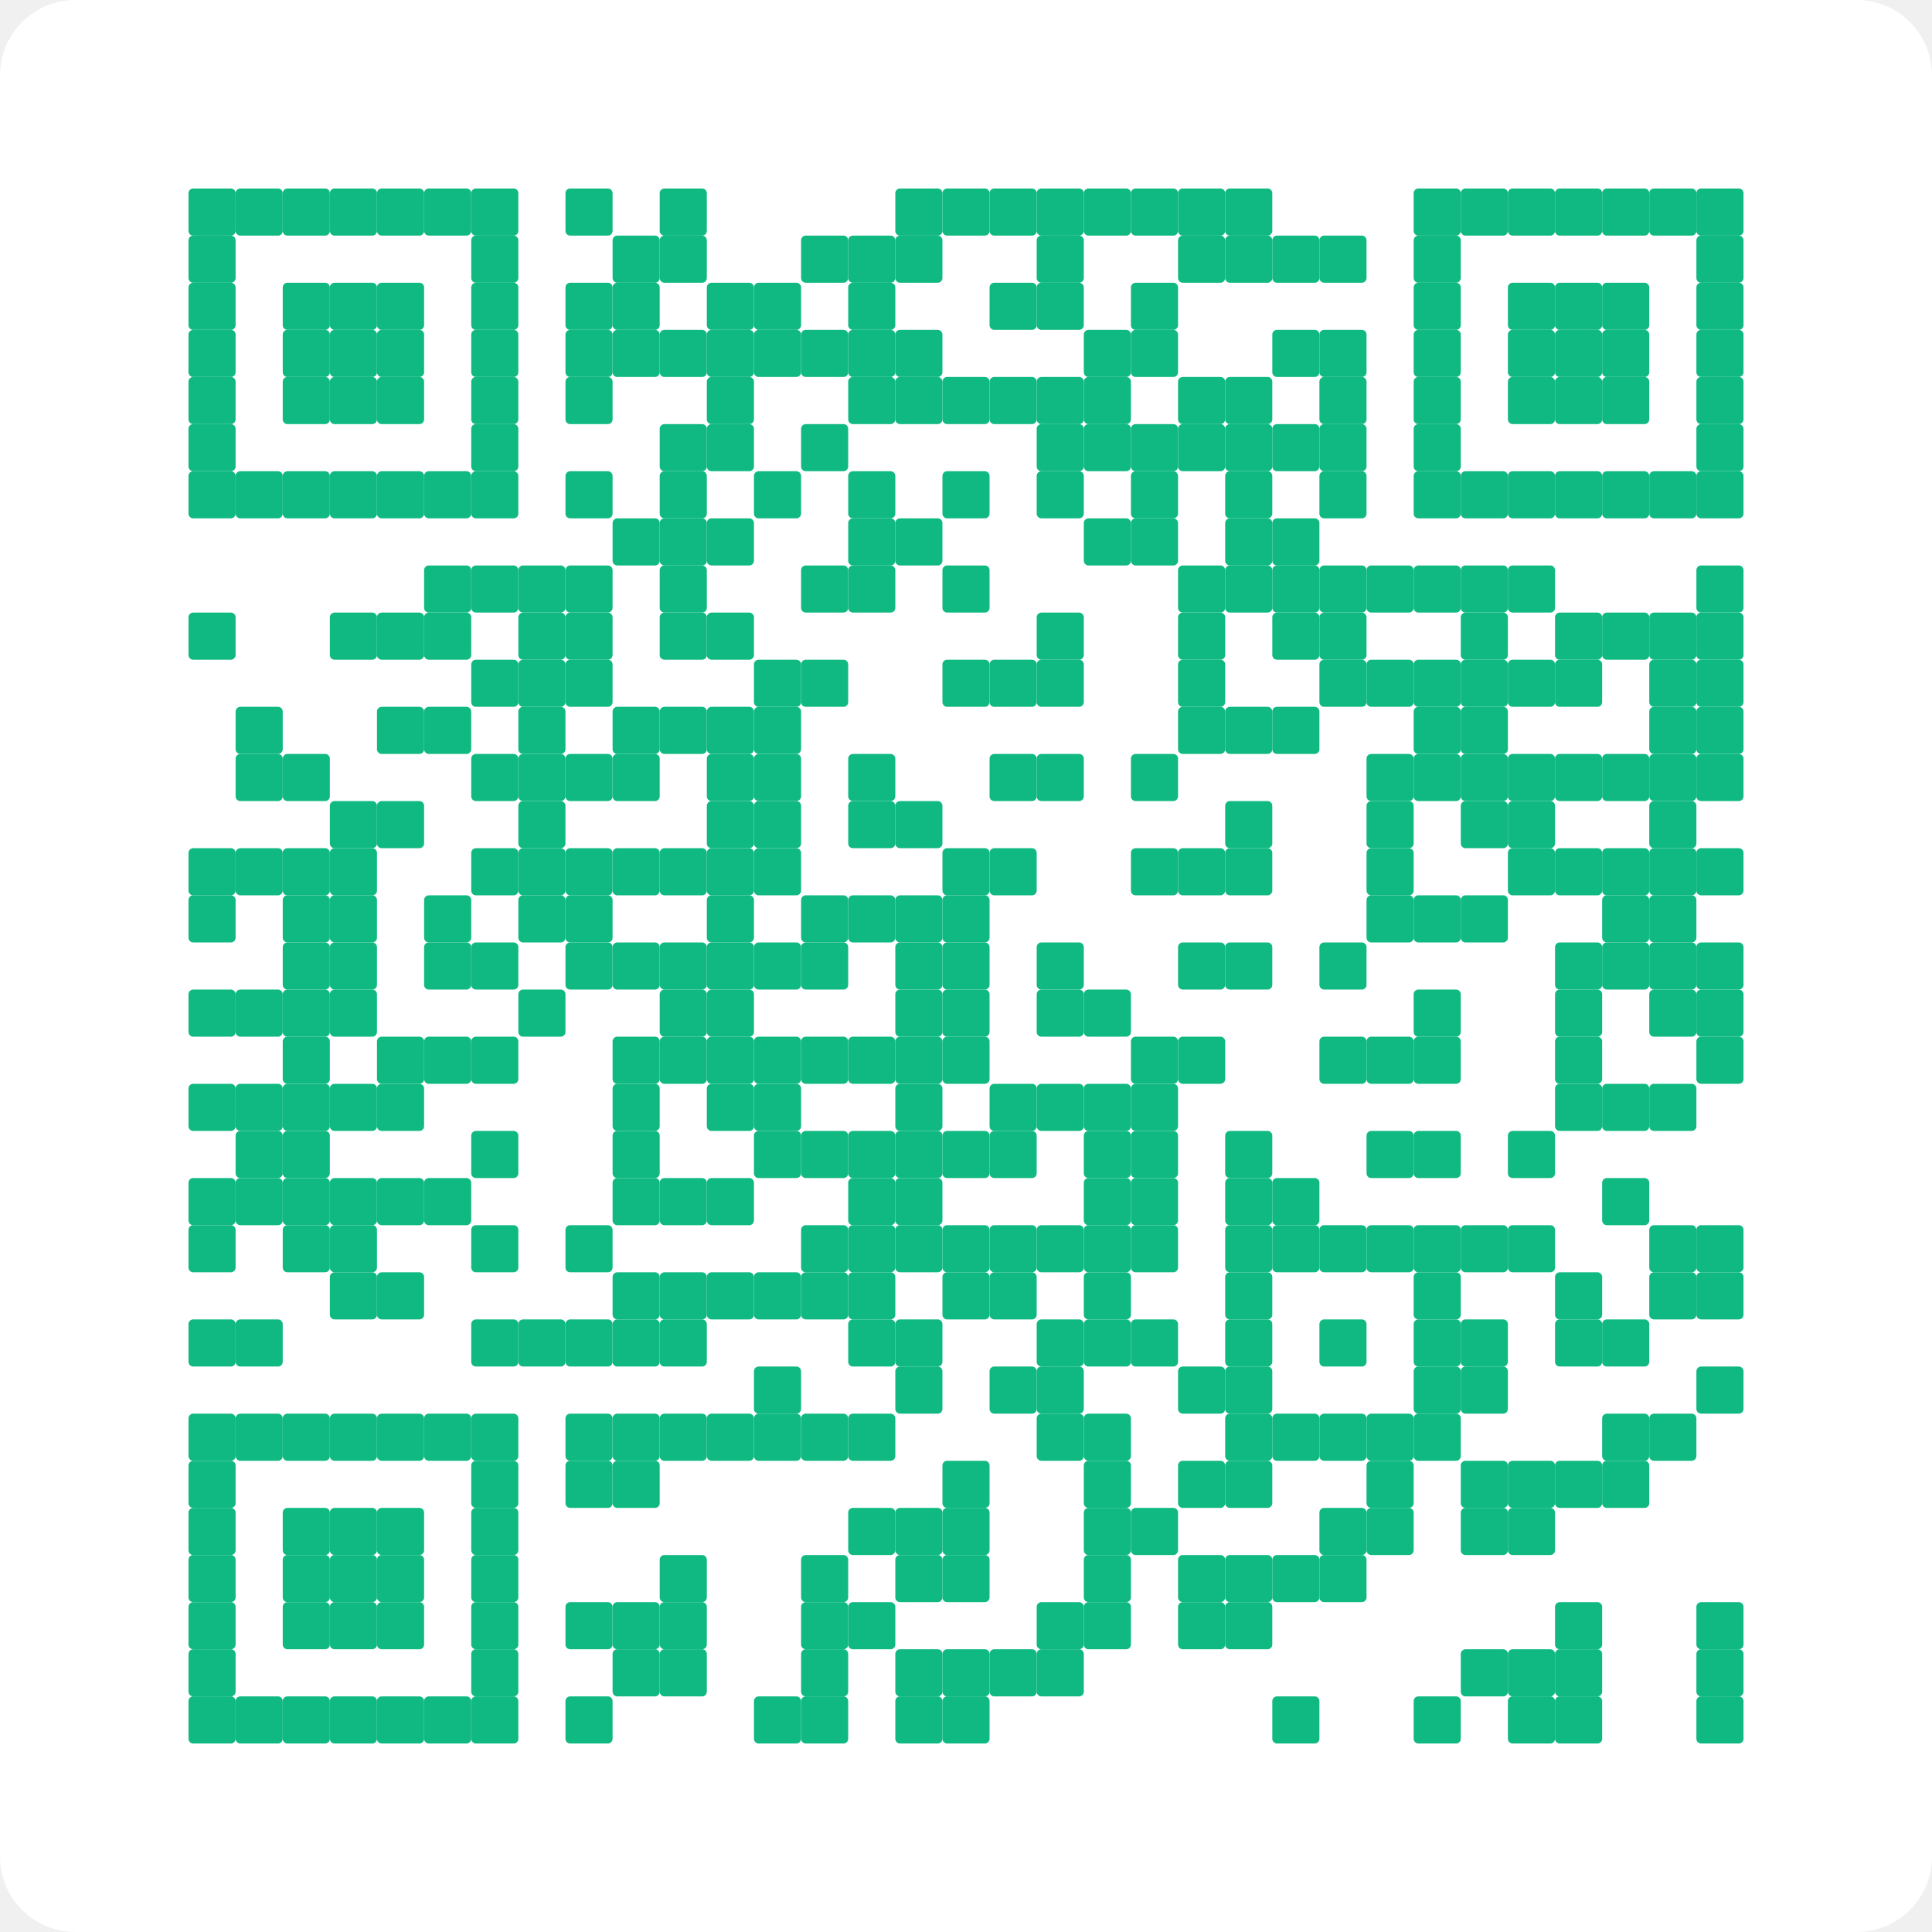
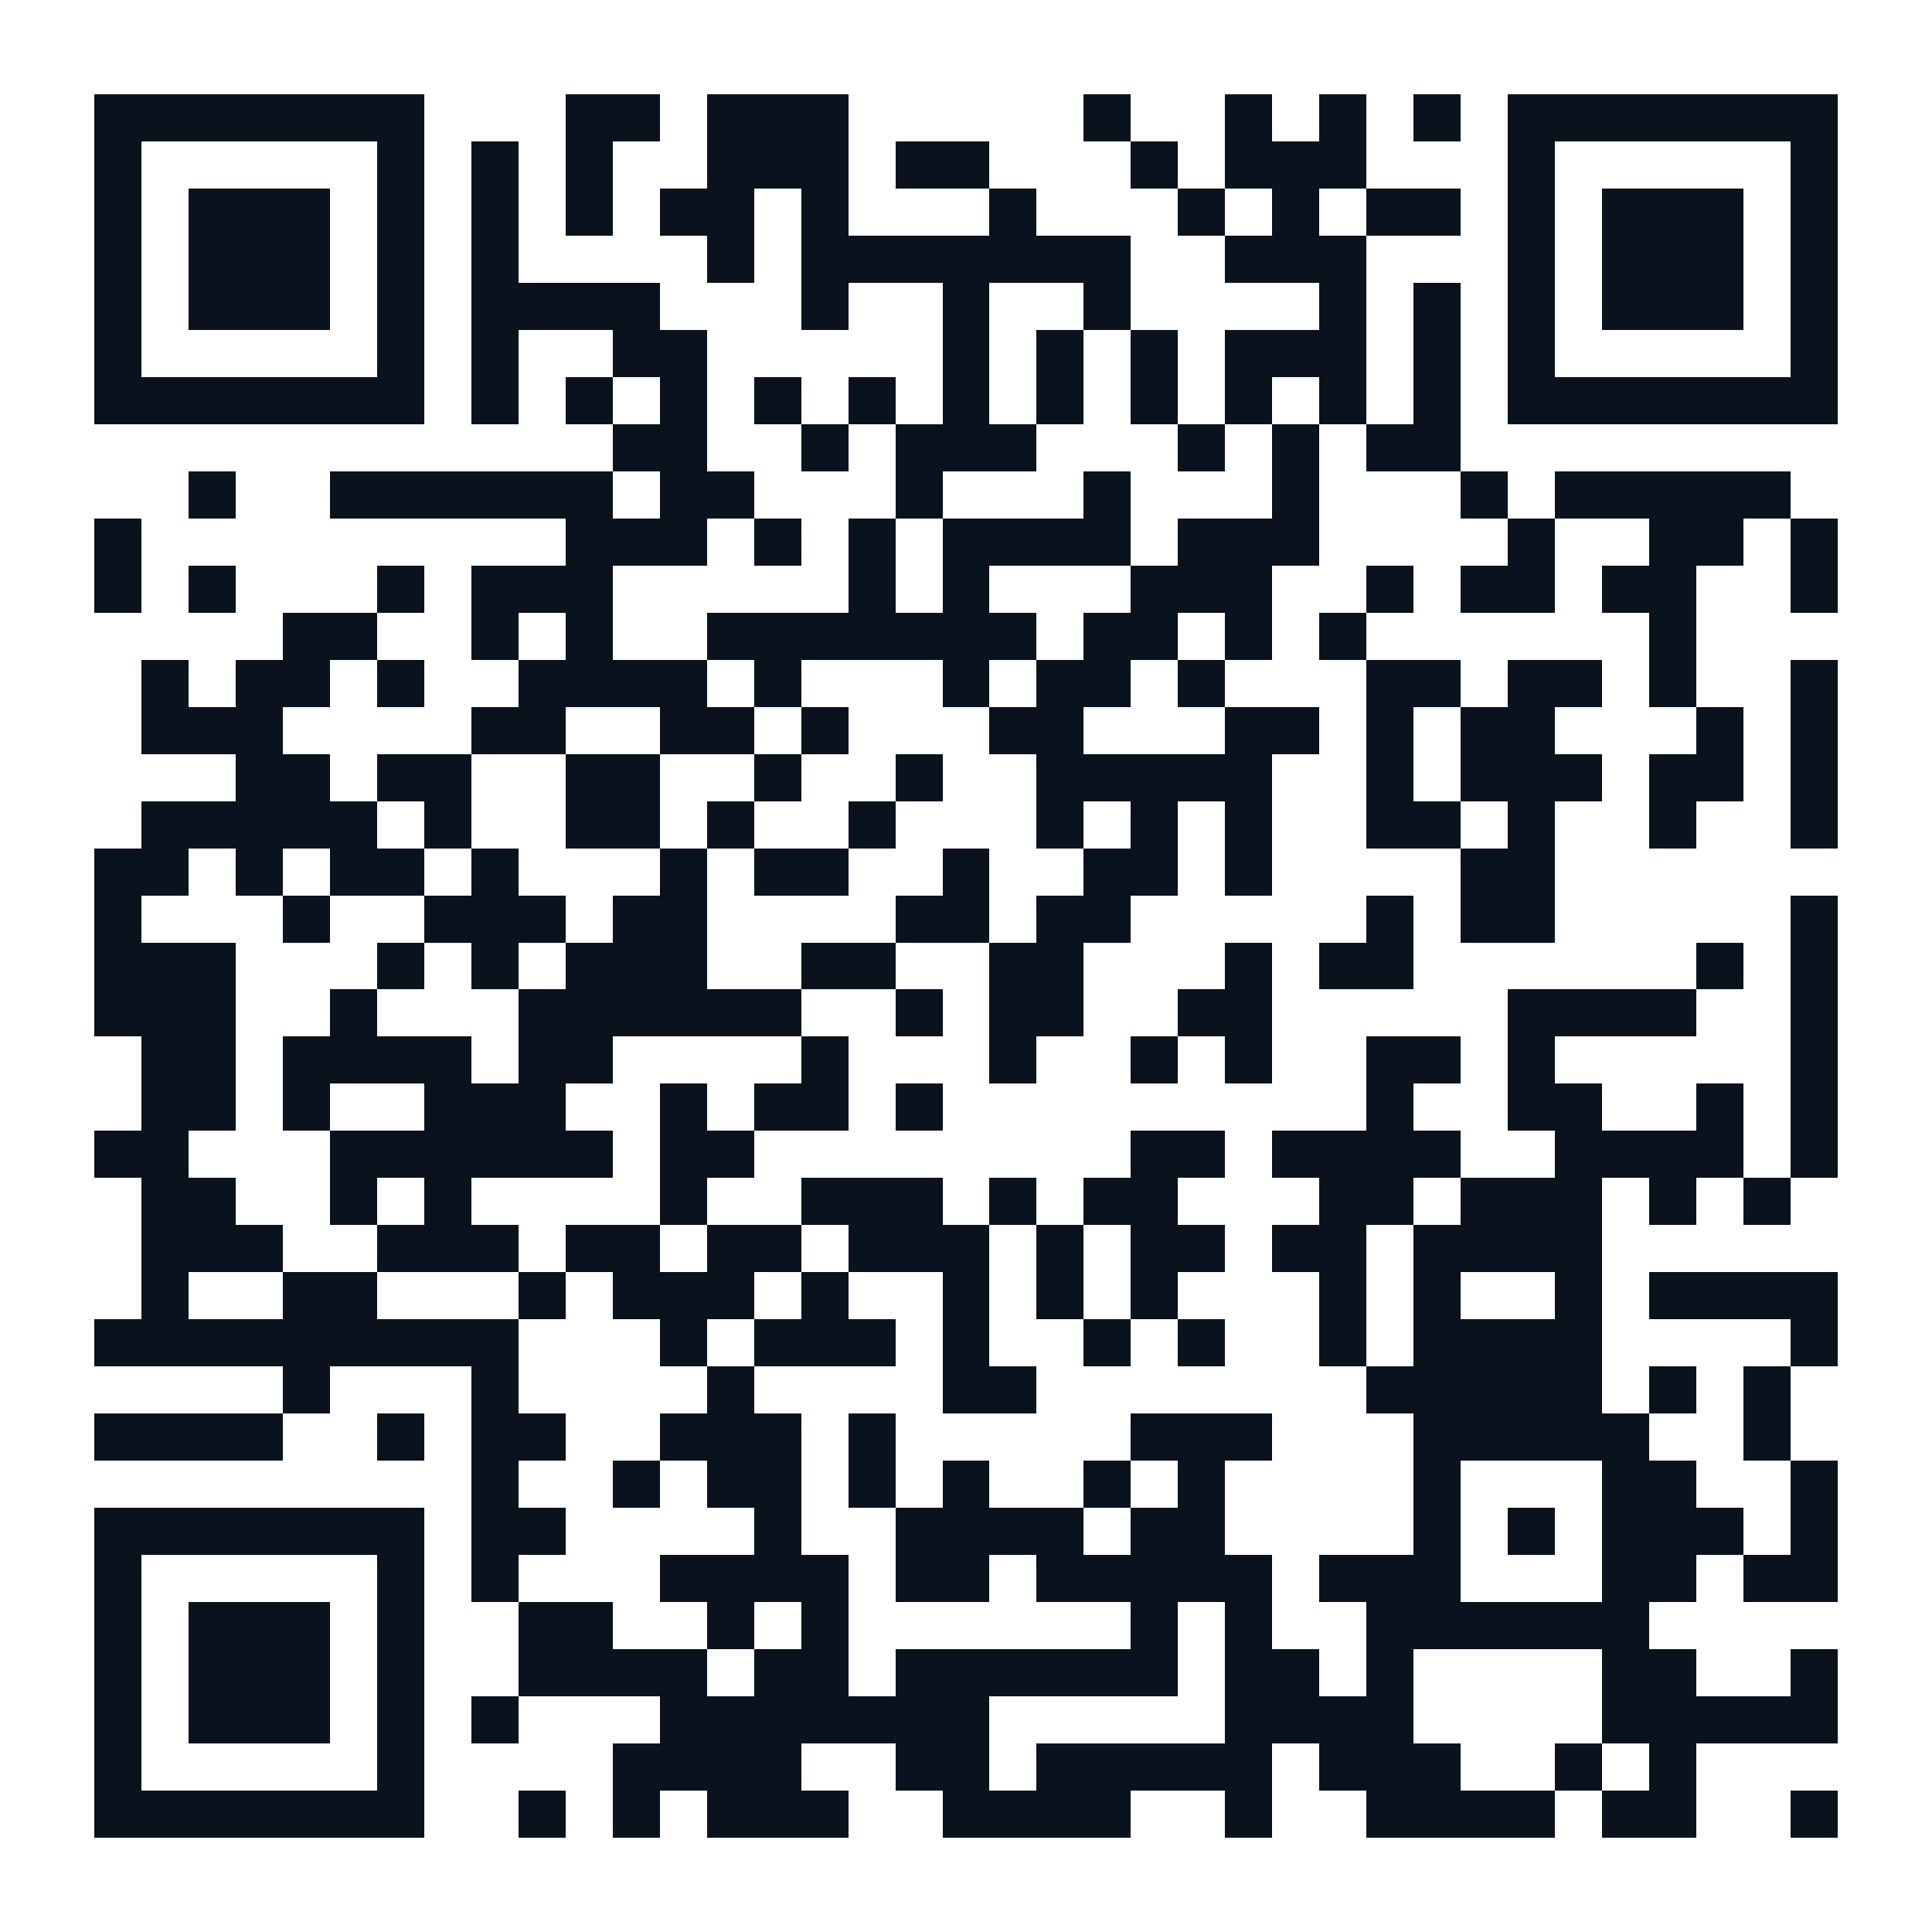
- <svg xmlns="http://www.w3.org/2000/svg" viewBox="0 0 410 410" width="100%" height="100%">
-   <rect width="410" height="410" fill="#ffffff" rx="16" />
-   <g fill="#10b981">
-     <rect x="40" y="40" width="10" height="10" rx="1" />
-     <rect x="50" y="40" width="10" height="10" rx="1" />
-     <rect x="60" y="40" width="10" height="10" rx="1" />
-     <rect x="70" y="40" width="10" height="10" rx="1" />
-     <rect x="80" y="40" width="10" height="10" rx="1" />
-     <rect x="90" y="40" width="10" height="10" rx="1" />
-     <rect x="100" y="40" width="10" height="10" rx="1" />
-     <rect x="120" y="40" width="10" height="10" rx="1" />
-     <rect x="140" y="40" width="10" height="10" rx="1" />
-     <rect x="190" y="40" width="10" height="10" rx="1" />
-     <rect x="200" y="40" width="10" height="10" rx="1" />
-     <rect x="210" y="40" width="10" height="10" rx="1" />
-     <rect x="220" y="40" width="10" height="10" rx="1" />
-     <rect x="230" y="40" width="10" height="10" rx="1" />
-     <rect x="240" y="40" width="10" height="10" rx="1" />
-     <rect x="250" y="40" width="10" height="10" rx="1" />
-     <rect x="260" y="40" width="10" height="10" rx="1" />
-     <rect x="300" y="40" width="10" height="10" rx="1" />
-     <rect x="310" y="40" width="10" height="10" rx="1" />
-     <rect x="320" y="40" width="10" height="10" rx="1" />
-     <rect x="330" y="40" width="10" height="10" rx="1" />
-     <rect x="340" y="40" width="10" height="10" rx="1" />
-     <rect x="350" y="40" width="10" height="10" rx="1" />
-     <rect x="360" y="40" width="10" height="10" rx="1" />
-     <rect x="40" y="50" width="10" height="10" rx="1" />
-     <rect x="100" y="50" width="10" height="10" rx="1" />
-     <rect x="130" y="50" width="10" height="10" rx="1" />
-     <rect x="140" y="50" width="10" height="10" rx="1" />
-     <rect x="170" y="50" width="10" height="10" rx="1" />
-     <rect x="180" y="50" width="10" height="10" rx="1" />
-     <rect x="190" y="50" width="10" height="10" rx="1" />
-     <rect x="220" y="50" width="10" height="10" rx="1" />
-     <rect x="250" y="50" width="10" height="10" rx="1" />
-     <rect x="260" y="50" width="10" height="10" rx="1" />
-     <rect x="270" y="50" width="10" height="10" rx="1" />
-     <rect x="280" y="50" width="10" height="10" rx="1" />
-     <rect x="300" y="50" width="10" height="10" rx="1" />
-     <rect x="360" y="50" width="10" height="10" rx="1" />
-     <rect x="40" y="60" width="10" height="10" rx="1" />
-     <rect x="60" y="60" width="10" height="10" rx="1" />
-     <rect x="70" y="60" width="10" height="10" rx="1" />
-     <rect x="80" y="60" width="10" height="10" rx="1" />
-     <rect x="100" y="60" width="10" height="10" rx="1" />
-     <rect x="120" y="60" width="10" height="10" rx="1" />
-     <rect x="130" y="60" width="10" height="10" rx="1" />
-     <rect x="150" y="60" width="10" height="10" rx="1" />
-     <rect x="160" y="60" width="10" height="10" rx="1" />
-     <rect x="180" y="60" width="10" height="10" rx="1" />
-     <rect x="210" y="60" width="10" height="10" rx="1" />
-     <rect x="220" y="60" width="10" height="10" rx="1" />
-     <rect x="240" y="60" width="10" height="10" rx="1" />
-     <rect x="300" y="60" width="10" height="10" rx="1" />
-     <rect x="320" y="60" width="10" height="10" rx="1" />
-     <rect x="330" y="60" width="10" height="10" rx="1" />
-     <rect x="340" y="60" width="10" height="10" rx="1" />
-     <rect x="360" y="60" width="10" height="10" rx="1" />
-     <rect x="40" y="70" width="10" height="10" rx="1" />
-     <rect x="60" y="70" width="10" height="10" rx="1" />
-     <rect x="70" y="70" width="10" height="10" rx="1" />
-     <rect x="80" y="70" width="10" height="10" rx="1" />
-     <rect x="100" y="70" width="10" height="10" rx="1" />
-     <rect x="120" y="70" width="10" height="10" rx="1" />
-     <rect x="130" y="70" width="10" height="10" rx="1" />
-     <rect x="140" y="70" width="10" height="10" rx="1" />
-     <rect x="150" y="70" width="10" height="10" rx="1" />
-     <rect x="160" y="70" width="10" height="10" rx="1" />
-     <rect x="170" y="70" width="10" height="10" rx="1" />
-     <rect x="180" y="70" width="10" height="10" rx="1" />
-     <rect x="190" y="70" width="10" height="10" rx="1" />
-     <rect x="230" y="70" width="10" height="10" rx="1" />
-     <rect x="240" y="70" width="10" height="10" rx="1" />
-     <rect x="270" y="70" width="10" height="10" rx="1" />
-     <rect x="280" y="70" width="10" height="10" rx="1" />
-     <rect x="300" y="70" width="10" height="10" rx="1" />
-     <rect x="320" y="70" width="10" height="10" rx="1" />
-     <rect x="330" y="70" width="10" height="10" rx="1" />
-     <rect x="340" y="70" width="10" height="10" rx="1" />
-     <rect x="360" y="70" width="10" height="10" rx="1" />
-     <rect x="40" y="80" width="10" height="10" rx="1" />
-     <rect x="60" y="80" width="10" height="10" rx="1" />
-     <rect x="70" y="80" width="10" height="10" rx="1" />
-     <rect x="80" y="80" width="10" height="10" rx="1" />
-     <rect x="100" y="80" width="10" height="10" rx="1" />
-     <rect x="120" y="80" width="10" height="10" rx="1" />
-     <rect x="150" y="80" width="10" height="10" rx="1" />
-     <rect x="180" y="80" width="10" height="10" rx="1" />
-     <rect x="190" y="80" width="10" height="10" rx="1" />
-     <rect x="200" y="80" width="10" height="10" rx="1" />
-     <rect x="210" y="80" width="10" height="10" rx="1" />
-     <rect x="220" y="80" width="10" height="10" rx="1" />
-     <rect x="230" y="80" width="10" height="10" rx="1" />
-     <rect x="250" y="80" width="10" height="10" rx="1" />
-     <rect x="260" y="80" width="10" height="10" rx="1" />
-     <rect x="280" y="80" width="10" height="10" rx="1" />
-     <rect x="300" y="80" width="10" height="10" rx="1" />
-     <rect x="320" y="80" width="10" height="10" rx="1" />
-     <rect x="330" y="80" width="10" height="10" rx="1" />
-     <rect x="340" y="80" width="10" height="10" rx="1" />
-     <rect x="360" y="80" width="10" height="10" rx="1" />
-     <rect x="40" y="90" width="10" height="10" rx="1" />
-     <rect x="100" y="90" width="10" height="10" rx="1" />
-     <rect x="140" y="90" width="10" height="10" rx="1" />
-     <rect x="150" y="90" width="10" height="10" rx="1" />
-     <rect x="170" y="90" width="10" height="10" rx="1" />
-     <rect x="220" y="90" width="10" height="10" rx="1" />
-     <rect x="230" y="90" width="10" height="10" rx="1" />
-     <rect x="240" y="90" width="10" height="10" rx="1" />
-     <rect x="250" y="90" width="10" height="10" rx="1" />
-     <rect x="260" y="90" width="10" height="10" rx="1" />
-     <rect x="270" y="90" width="10" height="10" rx="1" />
-     <rect x="280" y="90" width="10" height="10" rx="1" />
-     <rect x="300" y="90" width="10" height="10" rx="1" />
-     <rect x="360" y="90" width="10" height="10" rx="1" />
-     <rect x="40" y="100" width="10" height="10" rx="1" />
-     <rect x="50" y="100" width="10" height="10" rx="1" />
-     <rect x="60" y="100" width="10" height="10" rx="1" />
-     <rect x="70" y="100" width="10" height="10" rx="1" />
-     <rect x="80" y="100" width="10" height="10" rx="1" />
-     <rect x="90" y="100" width="10" height="10" rx="1" />
-     <rect x="100" y="100" width="10" height="10" rx="1" />
-     <rect x="120" y="100" width="10" height="10" rx="1" />
-     <rect x="140" y="100" width="10" height="10" rx="1" />
-     <rect x="160" y="100" width="10" height="10" rx="1" />
-     <rect x="180" y="100" width="10" height="10" rx="1" />
-     <rect x="200" y="100" width="10" height="10" rx="1" />
-     <rect x="220" y="100" width="10" height="10" rx="1" />
-     <rect x="240" y="100" width="10" height="10" rx="1" />
-     <rect x="260" y="100" width="10" height="10" rx="1" />
-     <rect x="280" y="100" width="10" height="10" rx="1" />
-     <rect x="300" y="100" width="10" height="10" rx="1" />
-     <rect x="310" y="100" width="10" height="10" rx="1" />
-     <rect x="320" y="100" width="10" height="10" rx="1" />
-     <rect x="330" y="100" width="10" height="10" rx="1" />
-     <rect x="340" y="100" width="10" height="10" rx="1" />
-     <rect x="350" y="100" width="10" height="10" rx="1" />
-     <rect x="360" y="100" width="10" height="10" rx="1" />
-     <rect x="130" y="110" width="10" height="10" rx="1" />
-     <rect x="140" y="110" width="10" height="10" rx="1" />
-     <rect x="150" y="110" width="10" height="10" rx="1" />
-     <rect x="180" y="110" width="10" height="10" rx="1" />
-     <rect x="190" y="110" width="10" height="10" rx="1" />
-     <rect x="230" y="110" width="10" height="10" rx="1" />
-     <rect x="240" y="110" width="10" height="10" rx="1" />
-     <rect x="260" y="110" width="10" height="10" rx="1" />
-     <rect x="270" y="110" width="10" height="10" rx="1" />
-     <rect x="90" y="120" width="10" height="10" rx="1" />
-     <rect x="100" y="120" width="10" height="10" rx="1" />
-     <rect x="110" y="120" width="10" height="10" rx="1" />
-     <rect x="120" y="120" width="10" height="10" rx="1" />
-     <rect x="140" y="120" width="10" height="10" rx="1" />
-     <rect x="170" y="120" width="10" height="10" rx="1" />
-     <rect x="180" y="120" width="10" height="10" rx="1" />
-     <rect x="200" y="120" width="10" height="10" rx="1" />
-     <rect x="250" y="120" width="10" height="10" rx="1" />
-     <rect x="260" y="120" width="10" height="10" rx="1" />
-     <rect x="270" y="120" width="10" height="10" rx="1" />
-     <rect x="280" y="120" width="10" height="10" rx="1" />
-     <rect x="290" y="120" width="10" height="10" rx="1" />
-     <rect x="300" y="120" width="10" height="10" rx="1" />
-     <rect x="310" y="120" width="10" height="10" rx="1" />
-     <rect x="320" y="120" width="10" height="10" rx="1" />
-     <rect x="360" y="120" width="10" height="10" rx="1" />
-     <rect x="40" y="130" width="10" height="10" rx="1" />
-     <rect x="70" y="130" width="10" height="10" rx="1" />
-     <rect x="80" y="130" width="10" height="10" rx="1" />
-     <rect x="90" y="130" width="10" height="10" rx="1" />
-     <rect x="110" y="130" width="10" height="10" rx="1" />
-     <rect x="120" y="130" width="10" height="10" rx="1" />
-     <rect x="140" y="130" width="10" height="10" rx="1" />
-     <rect x="150" y="130" width="10" height="10" rx="1" />
-     <rect x="220" y="130" width="10" height="10" rx="1" />
-     <rect x="250" y="130" width="10" height="10" rx="1" />
-     <rect x="270" y="130" width="10" height="10" rx="1" />
-     <rect x="280" y="130" width="10" height="10" rx="1" />
-     <rect x="310" y="130" width="10" height="10" rx="1" />
-     <rect x="330" y="130" width="10" height="10" rx="1" />
-     <rect x="340" y="130" width="10" height="10" rx="1" />
-     <rect x="350" y="130" width="10" height="10" rx="1" />
-     <rect x="360" y="130" width="10" height="10" rx="1" />
-     <rect x="100" y="140" width="10" height="10" rx="1" />
-     <rect x="110" y="140" width="10" height="10" rx="1" />
-     <rect x="120" y="140" width="10" height="10" rx="1" />
-     <rect x="160" y="140" width="10" height="10" rx="1" />
-     <rect x="170" y="140" width="10" height="10" rx="1" />
-     <rect x="200" y="140" width="10" height="10" rx="1" />
-     <rect x="210" y="140" width="10" height="10" rx="1" />
-     <rect x="220" y="140" width="10" height="10" rx="1" />
-     <rect x="250" y="140" width="10" height="10" rx="1" />
-     <rect x="280" y="140" width="10" height="10" rx="1" />
-     <rect x="290" y="140" width="10" height="10" rx="1" />
-     <rect x="300" y="140" width="10" height="10" rx="1" />
-     <rect x="310" y="140" width="10" height="10" rx="1" />
-     <rect x="320" y="140" width="10" height="10" rx="1" />
-     <rect x="330" y="140" width="10" height="10" rx="1" />
-     <rect x="350" y="140" width="10" height="10" rx="1" />
-     <rect x="360" y="140" width="10" height="10" rx="1" />
-     <rect x="50" y="150" width="10" height="10" rx="1" />
-     <rect x="80" y="150" width="10" height="10" rx="1" />
-     <rect x="90" y="150" width="10" height="10" rx="1" />
-     <rect x="110" y="150" width="10" height="10" rx="1" />
-     <rect x="130" y="150" width="10" height="10" rx="1" />
-     <rect x="140" y="150" width="10" height="10" rx="1" />
-     <rect x="150" y="150" width="10" height="10" rx="1" />
-     <rect x="160" y="150" width="10" height="10" rx="1" />
-     <rect x="250" y="150" width="10" height="10" rx="1" />
-     <rect x="260" y="150" width="10" height="10" rx="1" />
-     <rect x="270" y="150" width="10" height="10" rx="1" />
-     <rect x="300" y="150" width="10" height="10" rx="1" />
-     <rect x="310" y="150" width="10" height="10" rx="1" />
-     <rect x="350" y="150" width="10" height="10" rx="1" />
-     <rect x="360" y="150" width="10" height="10" rx="1" />
-     <rect x="50" y="160" width="10" height="10" rx="1" />
-     <rect x="60" y="160" width="10" height="10" rx="1" />
-     <rect x="100" y="160" width="10" height="10" rx="1" />
-     <rect x="110" y="160" width="10" height="10" rx="1" />
-     <rect x="120" y="160" width="10" height="10" rx="1" />
-     <rect x="130" y="160" width="10" height="10" rx="1" />
-     <rect x="150" y="160" width="10" height="10" rx="1" />
-     <rect x="160" y="160" width="10" height="10" rx="1" />
-     <rect x="180" y="160" width="10" height="10" rx="1" />
-     <rect x="210" y="160" width="10" height="10" rx="1" />
-     <rect x="220" y="160" width="10" height="10" rx="1" />
-     <rect x="240" y="160" width="10" height="10" rx="1" />
-     <rect x="290" y="160" width="10" height="10" rx="1" />
-     <rect x="300" y="160" width="10" height="10" rx="1" />
-     <rect x="310" y="160" width="10" height="10" rx="1" />
-     <rect x="320" y="160" width="10" height="10" rx="1" />
-     <rect x="330" y="160" width="10" height="10" rx="1" />
-     <rect x="340" y="160" width="10" height="10" rx="1" />
-     <rect x="350" y="160" width="10" height="10" rx="1" />
-     <rect x="360" y="160" width="10" height="10" rx="1" />
-     <rect x="70" y="170" width="10" height="10" rx="1" />
-     <rect x="80" y="170" width="10" height="10" rx="1" />
-     <rect x="110" y="170" width="10" height="10" rx="1" />
-     <rect x="150" y="170" width="10" height="10" rx="1" />
-     <rect x="160" y="170" width="10" height="10" rx="1" />
-     <rect x="180" y="170" width="10" height="10" rx="1" />
-     <rect x="190" y="170" width="10" height="10" rx="1" />
-     <rect x="260" y="170" width="10" height="10" rx="1" />
-     <rect x="290" y="170" width="10" height="10" rx="1" />
-     <rect x="310" y="170" width="10" height="10" rx="1" />
-     <rect x="320" y="170" width="10" height="10" rx="1" />
-     <rect x="350" y="170" width="10" height="10" rx="1" />
-     <rect x="40" y="180" width="10" height="10" rx="1" />
-     <rect x="50" y="180" width="10" height="10" rx="1" />
-     <rect x="60" y="180" width="10" height="10" rx="1" />
-     <rect x="70" y="180" width="10" height="10" rx="1" />
-     <rect x="100" y="180" width="10" height="10" rx="1" />
-     <rect x="110" y="180" width="10" height="10" rx="1" />
-     <rect x="120" y="180" width="10" height="10" rx="1" />
-     <rect x="130" y="180" width="10" height="10" rx="1" />
-     <rect x="140" y="180" width="10" height="10" rx="1" />
-     <rect x="150" y="180" width="10" height="10" rx="1" />
-     <rect x="160" y="180" width="10" height="10" rx="1" />
-     <rect x="200" y="180" width="10" height="10" rx="1" />
-     <rect x="210" y="180" width="10" height="10" rx="1" />
-     <rect x="240" y="180" width="10" height="10" rx="1" />
-     <rect x="250" y="180" width="10" height="10" rx="1" />
-     <rect x="260" y="180" width="10" height="10" rx="1" />
-     <rect x="290" y="180" width="10" height="10" rx="1" />
-     <rect x="320" y="180" width="10" height="10" rx="1" />
-     <rect x="330" y="180" width="10" height="10" rx="1" />
-     <rect x="340" y="180" width="10" height="10" rx="1" />
-     <rect x="350" y="180" width="10" height="10" rx="1" />
-     <rect x="360" y="180" width="10" height="10" rx="1" />
-     <rect x="40" y="190" width="10" height="10" rx="1" />
-     <rect x="60" y="190" width="10" height="10" rx="1" />
-     <rect x="70" y="190" width="10" height="10" rx="1" />
-     <rect x="90" y="190" width="10" height="10" rx="1" />
-     <rect x="110" y="190" width="10" height="10" rx="1" />
-     <rect x="120" y="190" width="10" height="10" rx="1" />
-     <rect x="150" y="190" width="10" height="10" rx="1" />
-     <rect x="170" y="190" width="10" height="10" rx="1" />
-     <rect x="180" y="190" width="10" height="10" rx="1" />
-     <rect x="190" y="190" width="10" height="10" rx="1" />
-     <rect x="200" y="190" width="10" height="10" rx="1" />
-     <rect x="290" y="190" width="10" height="10" rx="1" />
-     <rect x="300" y="190" width="10" height="10" rx="1" />
-     <rect x="310" y="190" width="10" height="10" rx="1" />
-     <rect x="340" y="190" width="10" height="10" rx="1" />
-     <rect x="350" y="190" width="10" height="10" rx="1" />
-     <rect x="60" y="200" width="10" height="10" rx="1" />
-     <rect x="70" y="200" width="10" height="10" rx="1" />
-     <rect x="90" y="200" width="10" height="10" rx="1" />
-     <rect x="100" y="200" width="10" height="10" rx="1" />
-     <rect x="120" y="200" width="10" height="10" rx="1" />
-     <rect x="130" y="200" width="10" height="10" rx="1" />
-     <rect x="140" y="200" width="10" height="10" rx="1" />
-     <rect x="150" y="200" width="10" height="10" rx="1" />
-     <rect x="160" y="200" width="10" height="10" rx="1" />
-     <rect x="170" y="200" width="10" height="10" rx="1" />
-     <rect x="190" y="200" width="10" height="10" rx="1" />
-     <rect x="200" y="200" width="10" height="10" rx="1" />
-     <rect x="220" y="200" width="10" height="10" rx="1" />
-     <rect x="250" y="200" width="10" height="10" rx="1" />
-     <rect x="260" y="200" width="10" height="10" rx="1" />
-     <rect x="280" y="200" width="10" height="10" rx="1" />
-     <rect x="330" y="200" width="10" height="10" rx="1" />
-     <rect x="340" y="200" width="10" height="10" rx="1" />
-     <rect x="350" y="200" width="10" height="10" rx="1" />
-     <rect x="360" y="200" width="10" height="10" rx="1" />
-     <rect x="40" y="210" width="10" height="10" rx="1" />
-     <rect x="50" y="210" width="10" height="10" rx="1" />
-     <rect x="60" y="210" width="10" height="10" rx="1" />
-     <rect x="70" y="210" width="10" height="10" rx="1" />
-     <rect x="110" y="210" width="10" height="10" rx="1" />
-     <rect x="140" y="210" width="10" height="10" rx="1" />
-     <rect x="150" y="210" width="10" height="10" rx="1" />
-     <rect x="190" y="210" width="10" height="10" rx="1" />
-     <rect x="200" y="210" width="10" height="10" rx="1" />
-     <rect x="220" y="210" width="10" height="10" rx="1" />
-     <rect x="230" y="210" width="10" height="10" rx="1" />
-     <rect x="300" y="210" width="10" height="10" rx="1" />
-     <rect x="330" y="210" width="10" height="10" rx="1" />
-     <rect x="350" y="210" width="10" height="10" rx="1" />
-     <rect x="360" y="210" width="10" height="10" rx="1" />
-     <rect x="60" y="220" width="10" height="10" rx="1" />
-     <rect x="80" y="220" width="10" height="10" rx="1" />
-     <rect x="90" y="220" width="10" height="10" rx="1" />
-     <rect x="100" y="220" width="10" height="10" rx="1" />
-     <rect x="130" y="220" width="10" height="10" rx="1" />
-     <rect x="140" y="220" width="10" height="10" rx="1" />
-     <rect x="150" y="220" width="10" height="10" rx="1" />
-     <rect x="160" y="220" width="10" height="10" rx="1" />
-     <rect x="170" y="220" width="10" height="10" rx="1" />
-     <rect x="180" y="220" width="10" height="10" rx="1" />
-     <rect x="190" y="220" width="10" height="10" rx="1" />
-     <rect x="200" y="220" width="10" height="10" rx="1" />
-     <rect x="240" y="220" width="10" height="10" rx="1" />
-     <rect x="250" y="220" width="10" height="10" rx="1" />
-     <rect x="280" y="220" width="10" height="10" rx="1" />
-     <rect x="290" y="220" width="10" height="10" rx="1" />
-     <rect x="300" y="220" width="10" height="10" rx="1" />
-     <rect x="330" y="220" width="10" height="10" rx="1" />
-     <rect x="360" y="220" width="10" height="10" rx="1" />
-     <rect x="40" y="230" width="10" height="10" rx="1" />
-     <rect x="50" y="230" width="10" height="10" rx="1" />
-     <rect x="60" y="230" width="10" height="10" rx="1" />
-     <rect x="70" y="230" width="10" height="10" rx="1" />
-     <rect x="80" y="230" width="10" height="10" rx="1" />
-     <rect x="130" y="230" width="10" height="10" rx="1" />
-     <rect x="150" y="230" width="10" height="10" rx="1" />
-     <rect x="160" y="230" width="10" height="10" rx="1" />
-     <rect x="190" y="230" width="10" height="10" rx="1" />
-     <rect x="210" y="230" width="10" height="10" rx="1" />
-     <rect x="220" y="230" width="10" height="10" rx="1" />
-     <rect x="230" y="230" width="10" height="10" rx="1" />
-     <rect x="240" y="230" width="10" height="10" rx="1" />
-     <rect x="330" y="230" width="10" height="10" rx="1" />
-     <rect x="340" y="230" width="10" height="10" rx="1" />
-     <rect x="350" y="230" width="10" height="10" rx="1" />
-     <rect x="50" y="240" width="10" height="10" rx="1" />
-     <rect x="60" y="240" width="10" height="10" rx="1" />
-     <rect x="100" y="240" width="10" height="10" rx="1" />
-     <rect x="130" y="240" width="10" height="10" rx="1" />
-     <rect x="160" y="240" width="10" height="10" rx="1" />
-     <rect x="170" y="240" width="10" height="10" rx="1" />
-     <rect x="180" y="240" width="10" height="10" rx="1" />
-     <rect x="190" y="240" width="10" height="10" rx="1" />
-     <rect x="200" y="240" width="10" height="10" rx="1" />
-     <rect x="210" y="240" width="10" height="10" rx="1" />
-     <rect x="230" y="240" width="10" height="10" rx="1" />
-     <rect x="240" y="240" width="10" height="10" rx="1" />
-     <rect x="260" y="240" width="10" height="10" rx="1" />
-     <rect x="290" y="240" width="10" height="10" rx="1" />
-     <rect x="300" y="240" width="10" height="10" rx="1" />
-     <rect x="320" y="240" width="10" height="10" rx="1" />
-     <rect x="40" y="250" width="10" height="10" rx="1" />
-     <rect x="50" y="250" width="10" height="10" rx="1" />
-     <rect x="60" y="250" width="10" height="10" rx="1" />
-     <rect x="70" y="250" width="10" height="10" rx="1" />
-     <rect x="80" y="250" width="10" height="10" rx="1" />
-     <rect x="90" y="250" width="10" height="10" rx="1" />
-     <rect x="130" y="250" width="10" height="10" rx="1" />
-     <rect x="140" y="250" width="10" height="10" rx="1" />
-     <rect x="150" y="250" width="10" height="10" rx="1" />
-     <rect x="180" y="250" width="10" height="10" rx="1" />
-     <rect x="190" y="250" width="10" height="10" rx="1" />
-     <rect x="230" y="250" width="10" height="10" rx="1" />
-     <rect x="240" y="250" width="10" height="10" rx="1" />
-     <rect x="260" y="250" width="10" height="10" rx="1" />
-     <rect x="270" y="250" width="10" height="10" rx="1" />
-     <rect x="340" y="250" width="10" height="10" rx="1" />
-     <rect x="40" y="260" width="10" height="10" rx="1" />
-     <rect x="60" y="260" width="10" height="10" rx="1" />
-     <rect x="70" y="260" width="10" height="10" rx="1" />
-     <rect x="100" y="260" width="10" height="10" rx="1" />
-     <rect x="120" y="260" width="10" height="10" rx="1" />
-     <rect x="170" y="260" width="10" height="10" rx="1" />
-     <rect x="180" y="260" width="10" height="10" rx="1" />
-     <rect x="190" y="260" width="10" height="10" rx="1" />
-     <rect x="200" y="260" width="10" height="10" rx="1" />
-     <rect x="210" y="260" width="10" height="10" rx="1" />
-     <rect x="220" y="260" width="10" height="10" rx="1" />
-     <rect x="230" y="260" width="10" height="10" rx="1" />
-     <rect x="240" y="260" width="10" height="10" rx="1" />
-     <rect x="260" y="260" width="10" height="10" rx="1" />
-     <rect x="270" y="260" width="10" height="10" rx="1" />
-     <rect x="280" y="260" width="10" height="10" rx="1" />
-     <rect x="290" y="260" width="10" height="10" rx="1" />
-     <rect x="300" y="260" width="10" height="10" rx="1" />
-     <rect x="310" y="260" width="10" height="10" rx="1" />
-     <rect x="320" y="260" width="10" height="10" rx="1" />
-     <rect x="350" y="260" width="10" height="10" rx="1" />
-     <rect x="360" y="260" width="10" height="10" rx="1" />
-     <rect x="70" y="270" width="10" height="10" rx="1" />
-     <rect x="80" y="270" width="10" height="10" rx="1" />
-     <rect x="130" y="270" width="10" height="10" rx="1" />
-     <rect x="140" y="270" width="10" height="10" rx="1" />
-     <rect x="150" y="270" width="10" height="10" rx="1" />
-     <rect x="160" y="270" width="10" height="10" rx="1" />
-     <rect x="170" y="270" width="10" height="10" rx="1" />
-     <rect x="180" y="270" width="10" height="10" rx="1" />
-     <rect x="200" y="270" width="10" height="10" rx="1" />
-     <rect x="210" y="270" width="10" height="10" rx="1" />
-     <rect x="230" y="270" width="10" height="10" rx="1" />
-     <rect x="260" y="270" width="10" height="10" rx="1" />
-     <rect x="300" y="270" width="10" height="10" rx="1" />
-     <rect x="330" y="270" width="10" height="10" rx="1" />
-     <rect x="350" y="270" width="10" height="10" rx="1" />
-     <rect x="360" y="270" width="10" height="10" rx="1" />
-     <rect x="40" y="280" width="10" height="10" rx="1" />
-     <rect x="50" y="280" width="10" height="10" rx="1" />
-     <rect x="100" y="280" width="10" height="10" rx="1" />
-     <rect x="110" y="280" width="10" height="10" rx="1" />
-     <rect x="120" y="280" width="10" height="10" rx="1" />
-     <rect x="130" y="280" width="10" height="10" rx="1" />
-     <rect x="140" y="280" width="10" height="10" rx="1" />
-     <rect x="180" y="280" width="10" height="10" rx="1" />
-     <rect x="190" y="280" width="10" height="10" rx="1" />
-     <rect x="220" y="280" width="10" height="10" rx="1" />
-     <rect x="230" y="280" width="10" height="10" rx="1" />
-     <rect x="240" y="280" width="10" height="10" rx="1" />
-     <rect x="260" y="280" width="10" height="10" rx="1" />
-     <rect x="280" y="280" width="10" height="10" rx="1" />
-     <rect x="300" y="280" width="10" height="10" rx="1" />
-     <rect x="310" y="280" width="10" height="10" rx="1" />
-     <rect x="330" y="280" width="10" height="10" rx="1" />
-     <rect x="340" y="280" width="10" height="10" rx="1" />
-     <rect x="160" y="290" width="10" height="10" rx="1" />
-     <rect x="190" y="290" width="10" height="10" rx="1" />
-     <rect x="210" y="290" width="10" height="10" rx="1" />
-     <rect x="220" y="290" width="10" height="10" rx="1" />
-     <rect x="250" y="290" width="10" height="10" rx="1" />
-     <rect x="260" y="290" width="10" height="10" rx="1" />
-     <rect x="300" y="290" width="10" height="10" rx="1" />
-     <rect x="310" y="290" width="10" height="10" rx="1" />
-     <rect x="360" y="290" width="10" height="10" rx="1" />
-     <rect x="40" y="300" width="10" height="10" rx="1" />
-     <rect x="50" y="300" width="10" height="10" rx="1" />
-     <rect x="60" y="300" width="10" height="10" rx="1" />
-     <rect x="70" y="300" width="10" height="10" rx="1" />
-     <rect x="80" y="300" width="10" height="10" rx="1" />
-     <rect x="90" y="300" width="10" height="10" rx="1" />
-     <rect x="100" y="300" width="10" height="10" rx="1" />
-     <rect x="120" y="300" width="10" height="10" rx="1" />
-     <rect x="130" y="300" width="10" height="10" rx="1" />
-     <rect x="140" y="300" width="10" height="10" rx="1" />
-     <rect x="150" y="300" width="10" height="10" rx="1" />
-     <rect x="160" y="300" width="10" height="10" rx="1" />
-     <rect x="170" y="300" width="10" height="10" rx="1" />
-     <rect x="180" y="300" width="10" height="10" rx="1" />
-     <rect x="220" y="300" width="10" height="10" rx="1" />
-     <rect x="230" y="300" width="10" height="10" rx="1" />
-     <rect x="260" y="300" width="10" height="10" rx="1" />
-     <rect x="270" y="300" width="10" height="10" rx="1" />
-     <rect x="280" y="300" width="10" height="10" rx="1" />
-     <rect x="290" y="300" width="10" height="10" rx="1" />
-     <rect x="300" y="300" width="10" height="10" rx="1" />
-     <rect x="340" y="300" width="10" height="10" rx="1" />
-     <rect x="350" y="300" width="10" height="10" rx="1" />
-     <rect x="40" y="310" width="10" height="10" rx="1" />
-     <rect x="100" y="310" width="10" height="10" rx="1" />
-     <rect x="120" y="310" width="10" height="10" rx="1" />
-     <rect x="130" y="310" width="10" height="10" rx="1" />
-     <rect x="200" y="310" width="10" height="10" rx="1" />
-     <rect x="230" y="310" width="10" height="10" rx="1" />
-     <rect x="250" y="310" width="10" height="10" rx="1" />
-     <rect x="260" y="310" width="10" height="10" rx="1" />
-     <rect x="290" y="310" width="10" height="10" rx="1" />
-     <rect x="310" y="310" width="10" height="10" rx="1" />
-     <rect x="320" y="310" width="10" height="10" rx="1" />
-     <rect x="330" y="310" width="10" height="10" rx="1" />
-     <rect x="340" y="310" width="10" height="10" rx="1" />
-     <rect x="40" y="320" width="10" height="10" rx="1" />
-     <rect x="60" y="320" width="10" height="10" rx="1" />
-     <rect x="70" y="320" width="10" height="10" rx="1" />
-     <rect x="80" y="320" width="10" height="10" rx="1" />
-     <rect x="100" y="320" width="10" height="10" rx="1" />
-     <rect x="180" y="320" width="10" height="10" rx="1" />
-     <rect x="190" y="320" width="10" height="10" rx="1" />
-     <rect x="200" y="320" width="10" height="10" rx="1" />
-     <rect x="230" y="320" width="10" height="10" rx="1" />
-     <rect x="240" y="320" width="10" height="10" rx="1" />
-     <rect x="280" y="320" width="10" height="10" rx="1" />
-     <rect x="290" y="320" width="10" height="10" rx="1" />
-     <rect x="310" y="320" width="10" height="10" rx="1" />
-     <rect x="320" y="320" width="10" height="10" rx="1" />
-     <rect x="40" y="330" width="10" height="10" rx="1" />
-     <rect x="60" y="330" width="10" height="10" rx="1" />
-     <rect x="70" y="330" width="10" height="10" rx="1" />
-     <rect x="80" y="330" width="10" height="10" rx="1" />
-     <rect x="100" y="330" width="10" height="10" rx="1" />
-     <rect x="140" y="330" width="10" height="10" rx="1" />
-     <rect x="170" y="330" width="10" height="10" rx="1" />
-     <rect x="190" y="330" width="10" height="10" rx="1" />
-     <rect x="200" y="330" width="10" height="10" rx="1" />
-     <rect x="230" y="330" width="10" height="10" rx="1" />
-     <rect x="250" y="330" width="10" height="10" rx="1" />
-     <rect x="260" y="330" width="10" height="10" rx="1" />
-     <rect x="270" y="330" width="10" height="10" rx="1" />
-     <rect x="280" y="330" width="10" height="10" rx="1" />
-     <rect x="40" y="340" width="10" height="10" rx="1" />
-     <rect x="60" y="340" width="10" height="10" rx="1" />
-     <rect x="70" y="340" width="10" height="10" rx="1" />
-     <rect x="80" y="340" width="10" height="10" rx="1" />
-     <rect x="100" y="340" width="10" height="10" rx="1" />
-     <rect x="120" y="340" width="10" height="10" rx="1" />
-     <rect x="130" y="340" width="10" height="10" rx="1" />
-     <rect x="140" y="340" width="10" height="10" rx="1" />
-     <rect x="170" y="340" width="10" height="10" rx="1" />
-     <rect x="180" y="340" width="10" height="10" rx="1" />
-     <rect x="220" y="340" width="10" height="10" rx="1" />
-     <rect x="230" y="340" width="10" height="10" rx="1" />
-     <rect x="250" y="340" width="10" height="10" rx="1" />
-     <rect x="260" y="340" width="10" height="10" rx="1" />
-     <rect x="330" y="340" width="10" height="10" rx="1" />
-     <rect x="360" y="340" width="10" height="10" rx="1" />
-     <rect x="40" y="350" width="10" height="10" rx="1" />
-     <rect x="100" y="350" width="10" height="10" rx="1" />
-     <rect x="130" y="350" width="10" height="10" rx="1" />
-     <rect x="140" y="350" width="10" height="10" rx="1" />
-     <rect x="170" y="350" width="10" height="10" rx="1" />
-     <rect x="190" y="350" width="10" height="10" rx="1" />
-     <rect x="200" y="350" width="10" height="10" rx="1" />
-     <rect x="210" y="350" width="10" height="10" rx="1" />
-     <rect x="220" y="350" width="10" height="10" rx="1" />
-     <rect x="310" y="350" width="10" height="10" rx="1" />
-     <rect x="320" y="350" width="10" height="10" rx="1" />
-     <rect x="330" y="350" width="10" height="10" rx="1" />
-     <rect x="360" y="350" width="10" height="10" rx="1" />
-     <rect x="40" y="360" width="10" height="10" rx="1" />
-     <rect x="50" y="360" width="10" height="10" rx="1" />
-     <rect x="60" y="360" width="10" height="10" rx="1" />
-     <rect x="70" y="360" width="10" height="10" rx="1" />
-     <rect x="80" y="360" width="10" height="10" rx="1" />
-     <rect x="90" y="360" width="10" height="10" rx="1" />
-     <rect x="100" y="360" width="10" height="10" rx="1" />
-     <rect x="120" y="360" width="10" height="10" rx="1" />
-     <rect x="160" y="360" width="10" height="10" rx="1" />
-     <rect x="170" y="360" width="10" height="10" rx="1" />
-     <rect x="190" y="360" width="10" height="10" rx="1" />
-     <rect x="200" y="360" width="10" height="10" rx="1" />
-     <rect x="270" y="360" width="10" height="10" rx="1" />
-     <rect x="300" y="360" width="10" height="10" rx="1" />
-     <rect x="320" y="360" width="10" height="10" rx="1" />
-     <rect x="330" y="360" width="10" height="10" rx="1" />
-     <rect x="360" y="360" width="10" height="10" rx="1" />
-   </g>
+ <svg xmlns="http://www.w3.org/2000/svg" viewBox="0 0 41 41" shape-rendering="crispEdges">
+   <path fill="#ffffff" d="M0 0h41v41H0z" />
+   <path stroke="#0a121e" d="M2 2.5h7m3 0h2m1 0h3m5 0h1m2 0h1m1 0h1m1 0h1m1 0h7M2 3.5h1m5 0h1m1 0h1m1 0h1m2 0h3m1 0h2m3 0h1m1 0h3m3 0h1m5 0h1M2 4.5h1m1 0h3m1 0h1m1 0h1m1 0h1m1 0h2m1 0h1m3 0h1m3 0h1m1 0h1m1 0h2m1 0h1m1 0h3m1 0h1M2 5.5h1m1 0h3m1 0h1m1 0h1m4 0h1m1 0h7m2 0h3m3 0h1m1 0h3m1 0h1M2 6.5h1m1 0h3m1 0h1m1 0h4m3 0h1m2 0h1m2 0h1m4 0h1m1 0h1m1 0h1m1 0h3m1 0h1M2 7.5h1m5 0h1m1 0h1m2 0h2m5 0h1m1 0h1m1 0h1m1 0h3m1 0h1m1 0h1m5 0h1M2 8.5h7m1 0h1m1 0h1m1 0h1m1 0h1m1 0h1m1 0h1m1 0h1m1 0h1m1 0h1m1 0h1m1 0h1m1 0h7M13 9.5h2m2 0h1m1 0h3m3 0h1m1 0h1m1 0h2M4 10.5h1m2 0h6m1 0h2m3 0h1m3 0h1m3 0h1m3 0h1m1 0h5M2 11.5h1m9 0h3m1 0h1m1 0h1m1 0h4m1 0h3m4 0h1m2 0h2m1 0h1M2 12.5h1m1 0h1m3 0h1m1 0h3m5 0h1m1 0h1m3 0h3m2 0h1m1 0h2m1 0h2m2 0h1M6 13.5h2m2 0h1m1 0h1m2 0h7m1 0h2m1 0h1m1 0h1m6 0h1M3 14.5h1m1 0h2m1 0h1m2 0h4m1 0h1m3 0h1m1 0h2m1 0h1m3 0h2m1 0h2m1 0h1m2 0h1M3 15.5h3m4 0h2m2 0h2m1 0h1m3 0h2m3 0h2m1 0h1m1 0h2m3 0h1m1 0h1M5 16.5h2m1 0h2m2 0h2m2 0h1m2 0h1m2 0h5m2 0h1m1 0h3m1 0h2m1 0h1M3 17.5h5m1 0h1m2 0h2m1 0h1m2 0h1m3 0h1m1 0h1m1 0h1m2 0h2m1 0h1m2 0h1m2 0h1M2 18.5h2m1 0h1m1 0h2m1 0h1m3 0h1m1 0h2m2 0h1m2 0h2m1 0h1m4 0h2M2 19.5h1m3 0h1m2 0h3m1 0h2m4 0h2m1 0h2m5 0h1m1 0h2m5 0h1M2 20.5h3m3 0h1m1 0h1m1 0h3m2 0h2m2 0h2m3 0h1m1 0h2m6 0h1m1 0h1M2 21.5h3m2 0h1m3 0h6m2 0h1m1 0h2m2 0h2m5 0h4m2 0h1M3 22.5h2m1 0h4m1 0h2m4 0h1m3 0h1m2 0h1m1 0h1m2 0h2m1 0h1m5 0h1M3 23.5h2m1 0h1m2 0h3m2 0h1m1 0h2m1 0h1m9 0h1m2 0h2m2 0h1m1 0h1M2 24.5h2m3 0h6m1 0h2m8 0h2m1 0h4m2 0h4m1 0h1M3 25.5h2m2 0h1m1 0h1m4 0h1m2 0h3m1 0h1m1 0h2m3 0h2m1 0h3m1 0h1m1 0h1M3 26.5h3m2 0h3m1 0h2m1 0h2m1 0h3m1 0h1m1 0h2m1 0h2m1 0h4M3 27.5h1m2 0h2m3 0h1m1 0h3m1 0h1m2 0h1m1 0h1m1 0h1m3 0h1m1 0h1m2 0h1m1 0h4M2 28.5h9m3 0h1m1 0h3m1 0h1m2 0h1m1 0h1m2 0h1m1 0h4m4 0h1M6 29.5h1m3 0h1m4 0h1m4 0h2m7 0h5m1 0h1m1 0h1M2 30.5h4m2 0h1m1 0h2m2 0h3m1 0h1m5 0h3m3 0h5m2 0h1M10 31.5h1m2 0h1m1 0h2m1 0h1m1 0h1m2 0h1m1 0h1m4 0h1m3 0h2m2 0h1M2 32.5h7m1 0h2m4 0h1m2 0h4m1 0h2m4 0h1m1 0h1m1 0h3m1 0h1M2 33.5h1m5 0h1m1 0h1m3 0h4m1 0h2m1 0h5m1 0h3m3 0h2m1 0h2M2 34.5h1m1 0h3m1 0h1m2 0h2m2 0h1m1 0h1m6 0h1m1 0h1m2 0h6M2 35.5h1m1 0h3m1 0h1m2 0h4m1 0h2m1 0h6m1 0h2m1 0h1m4 0h2m2 0h1M2 36.5h1m1 0h3m1 0h1m1 0h1m3 0h7m5 0h4m4 0h5M2 37.5h1m5 0h1m4 0h4m2 0h2m1 0h5m1 0h3m2 0h1m1 0h1M2 38.5h7m2 0h1m1 0h1m1 0h3m2 0h4m2 0h1m2 0h4m1 0h2m2 0h1" />
</svg>
